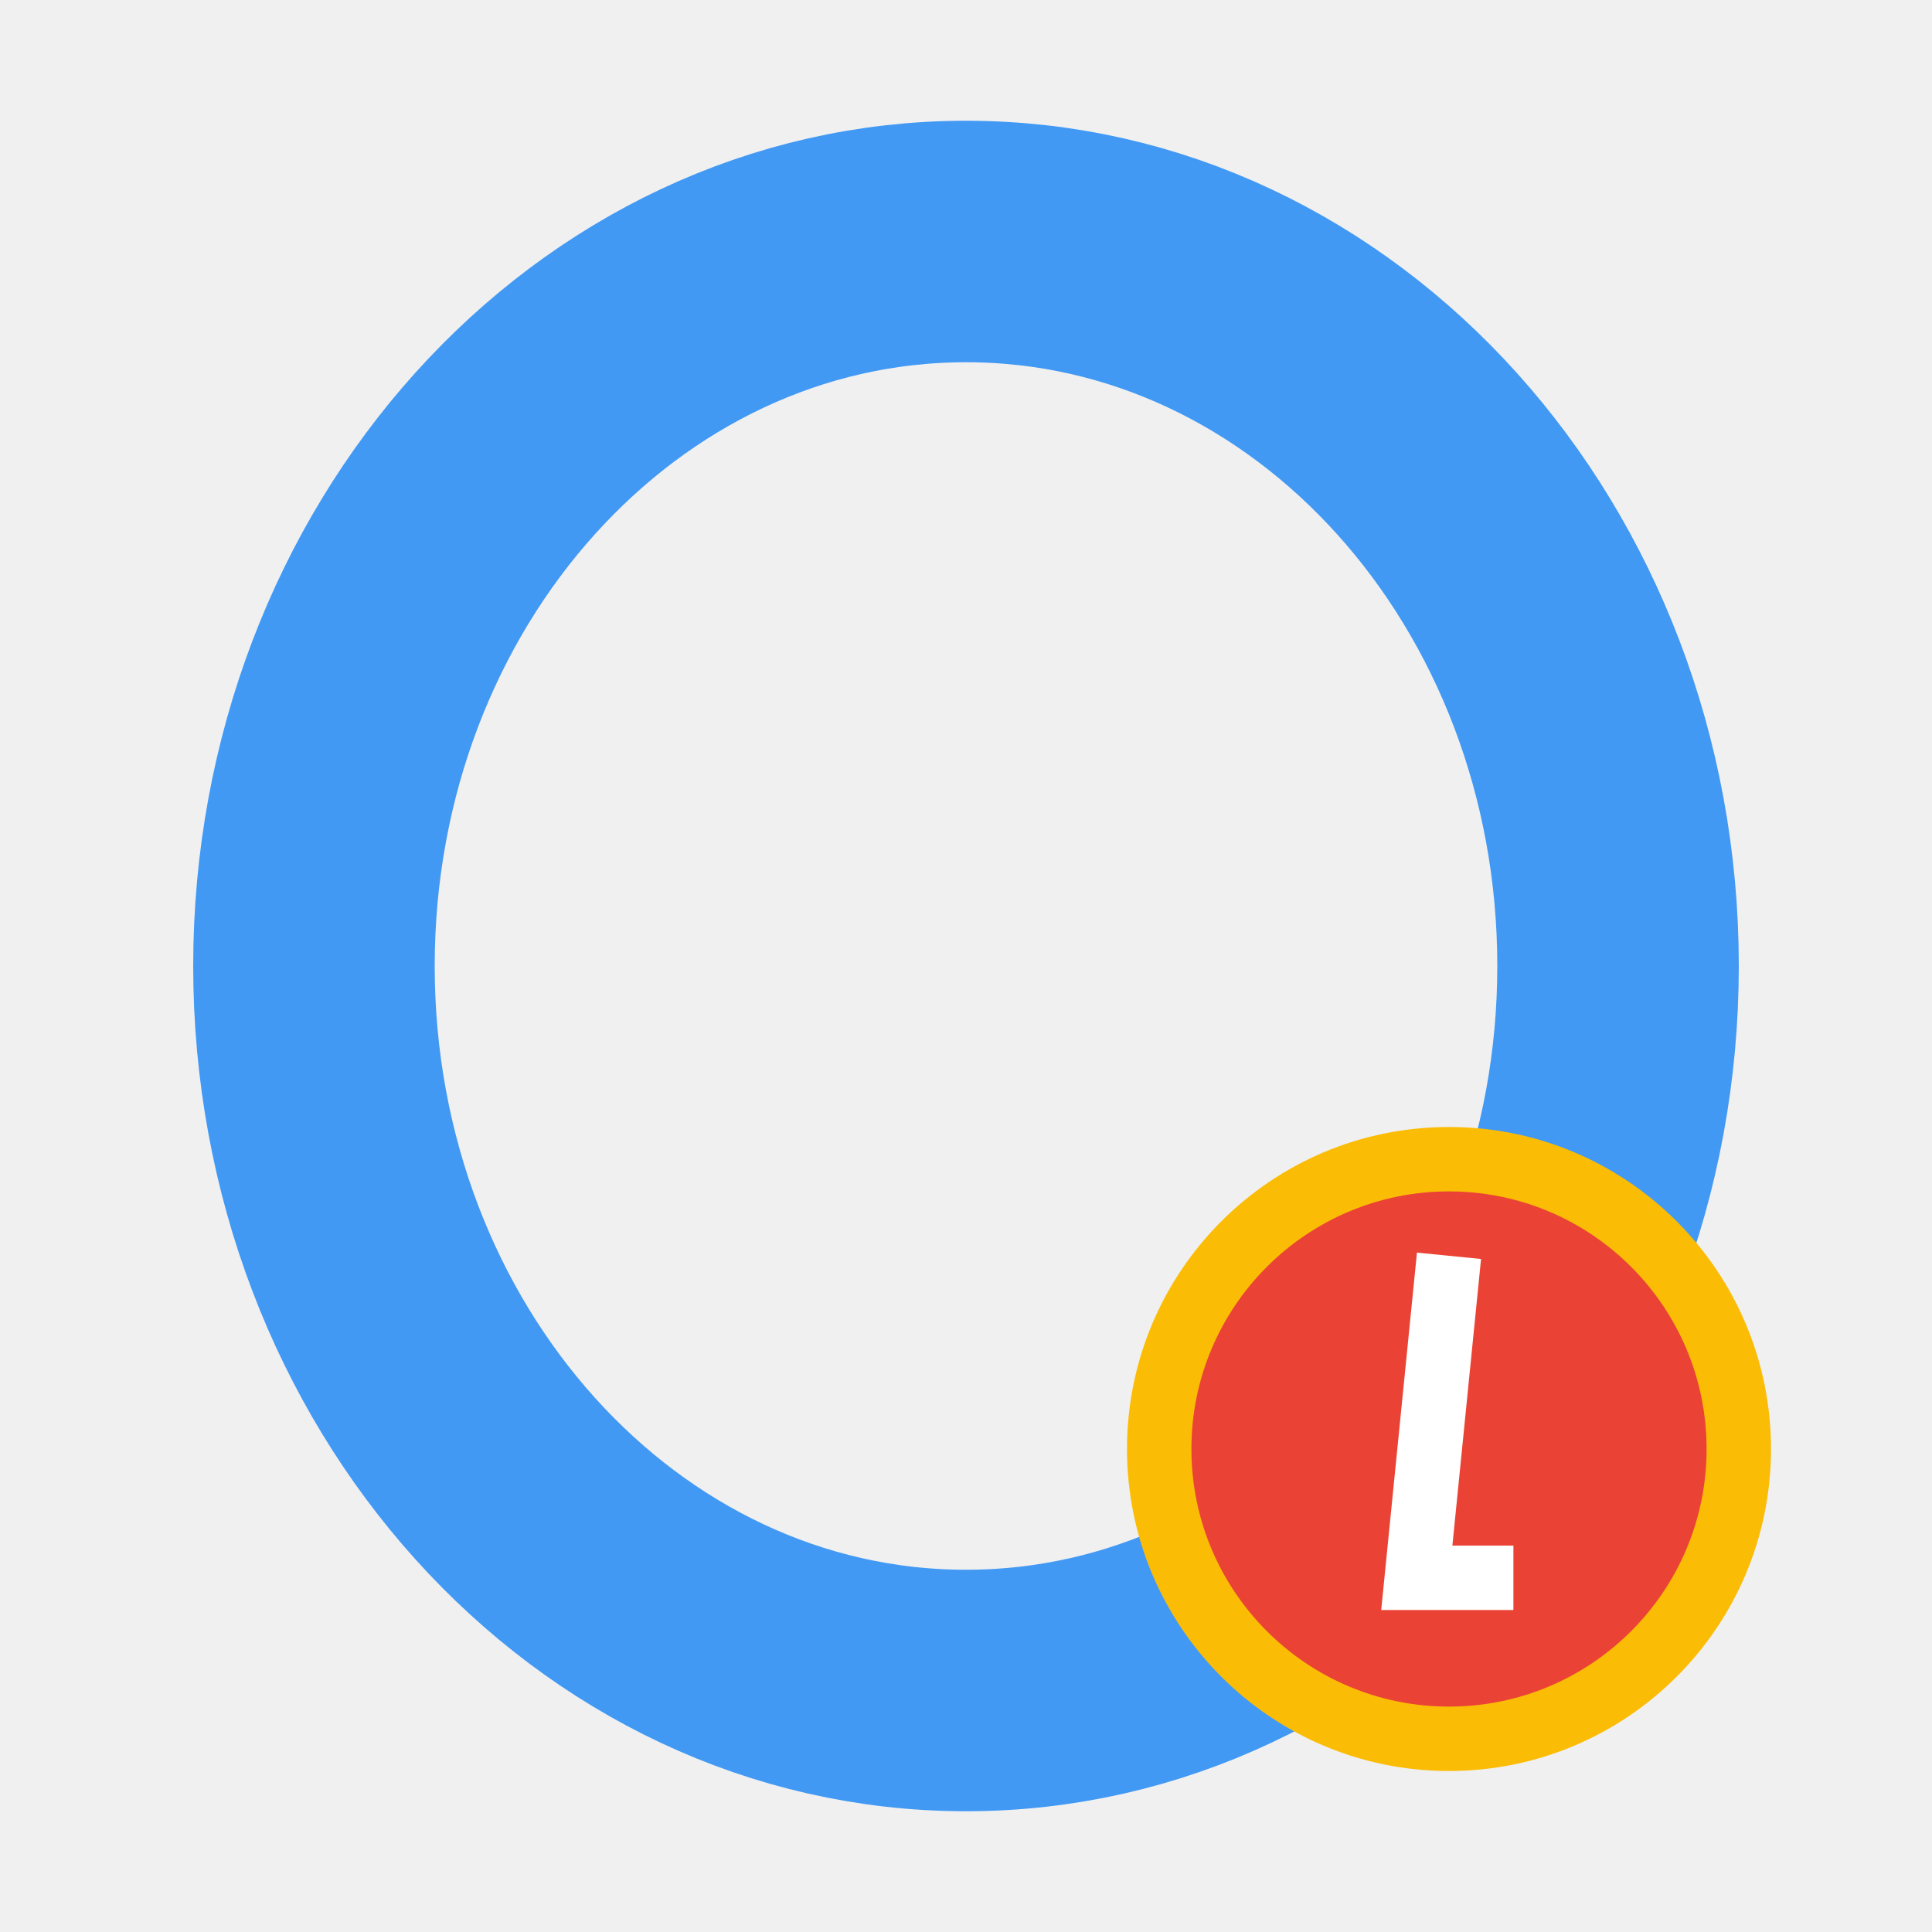
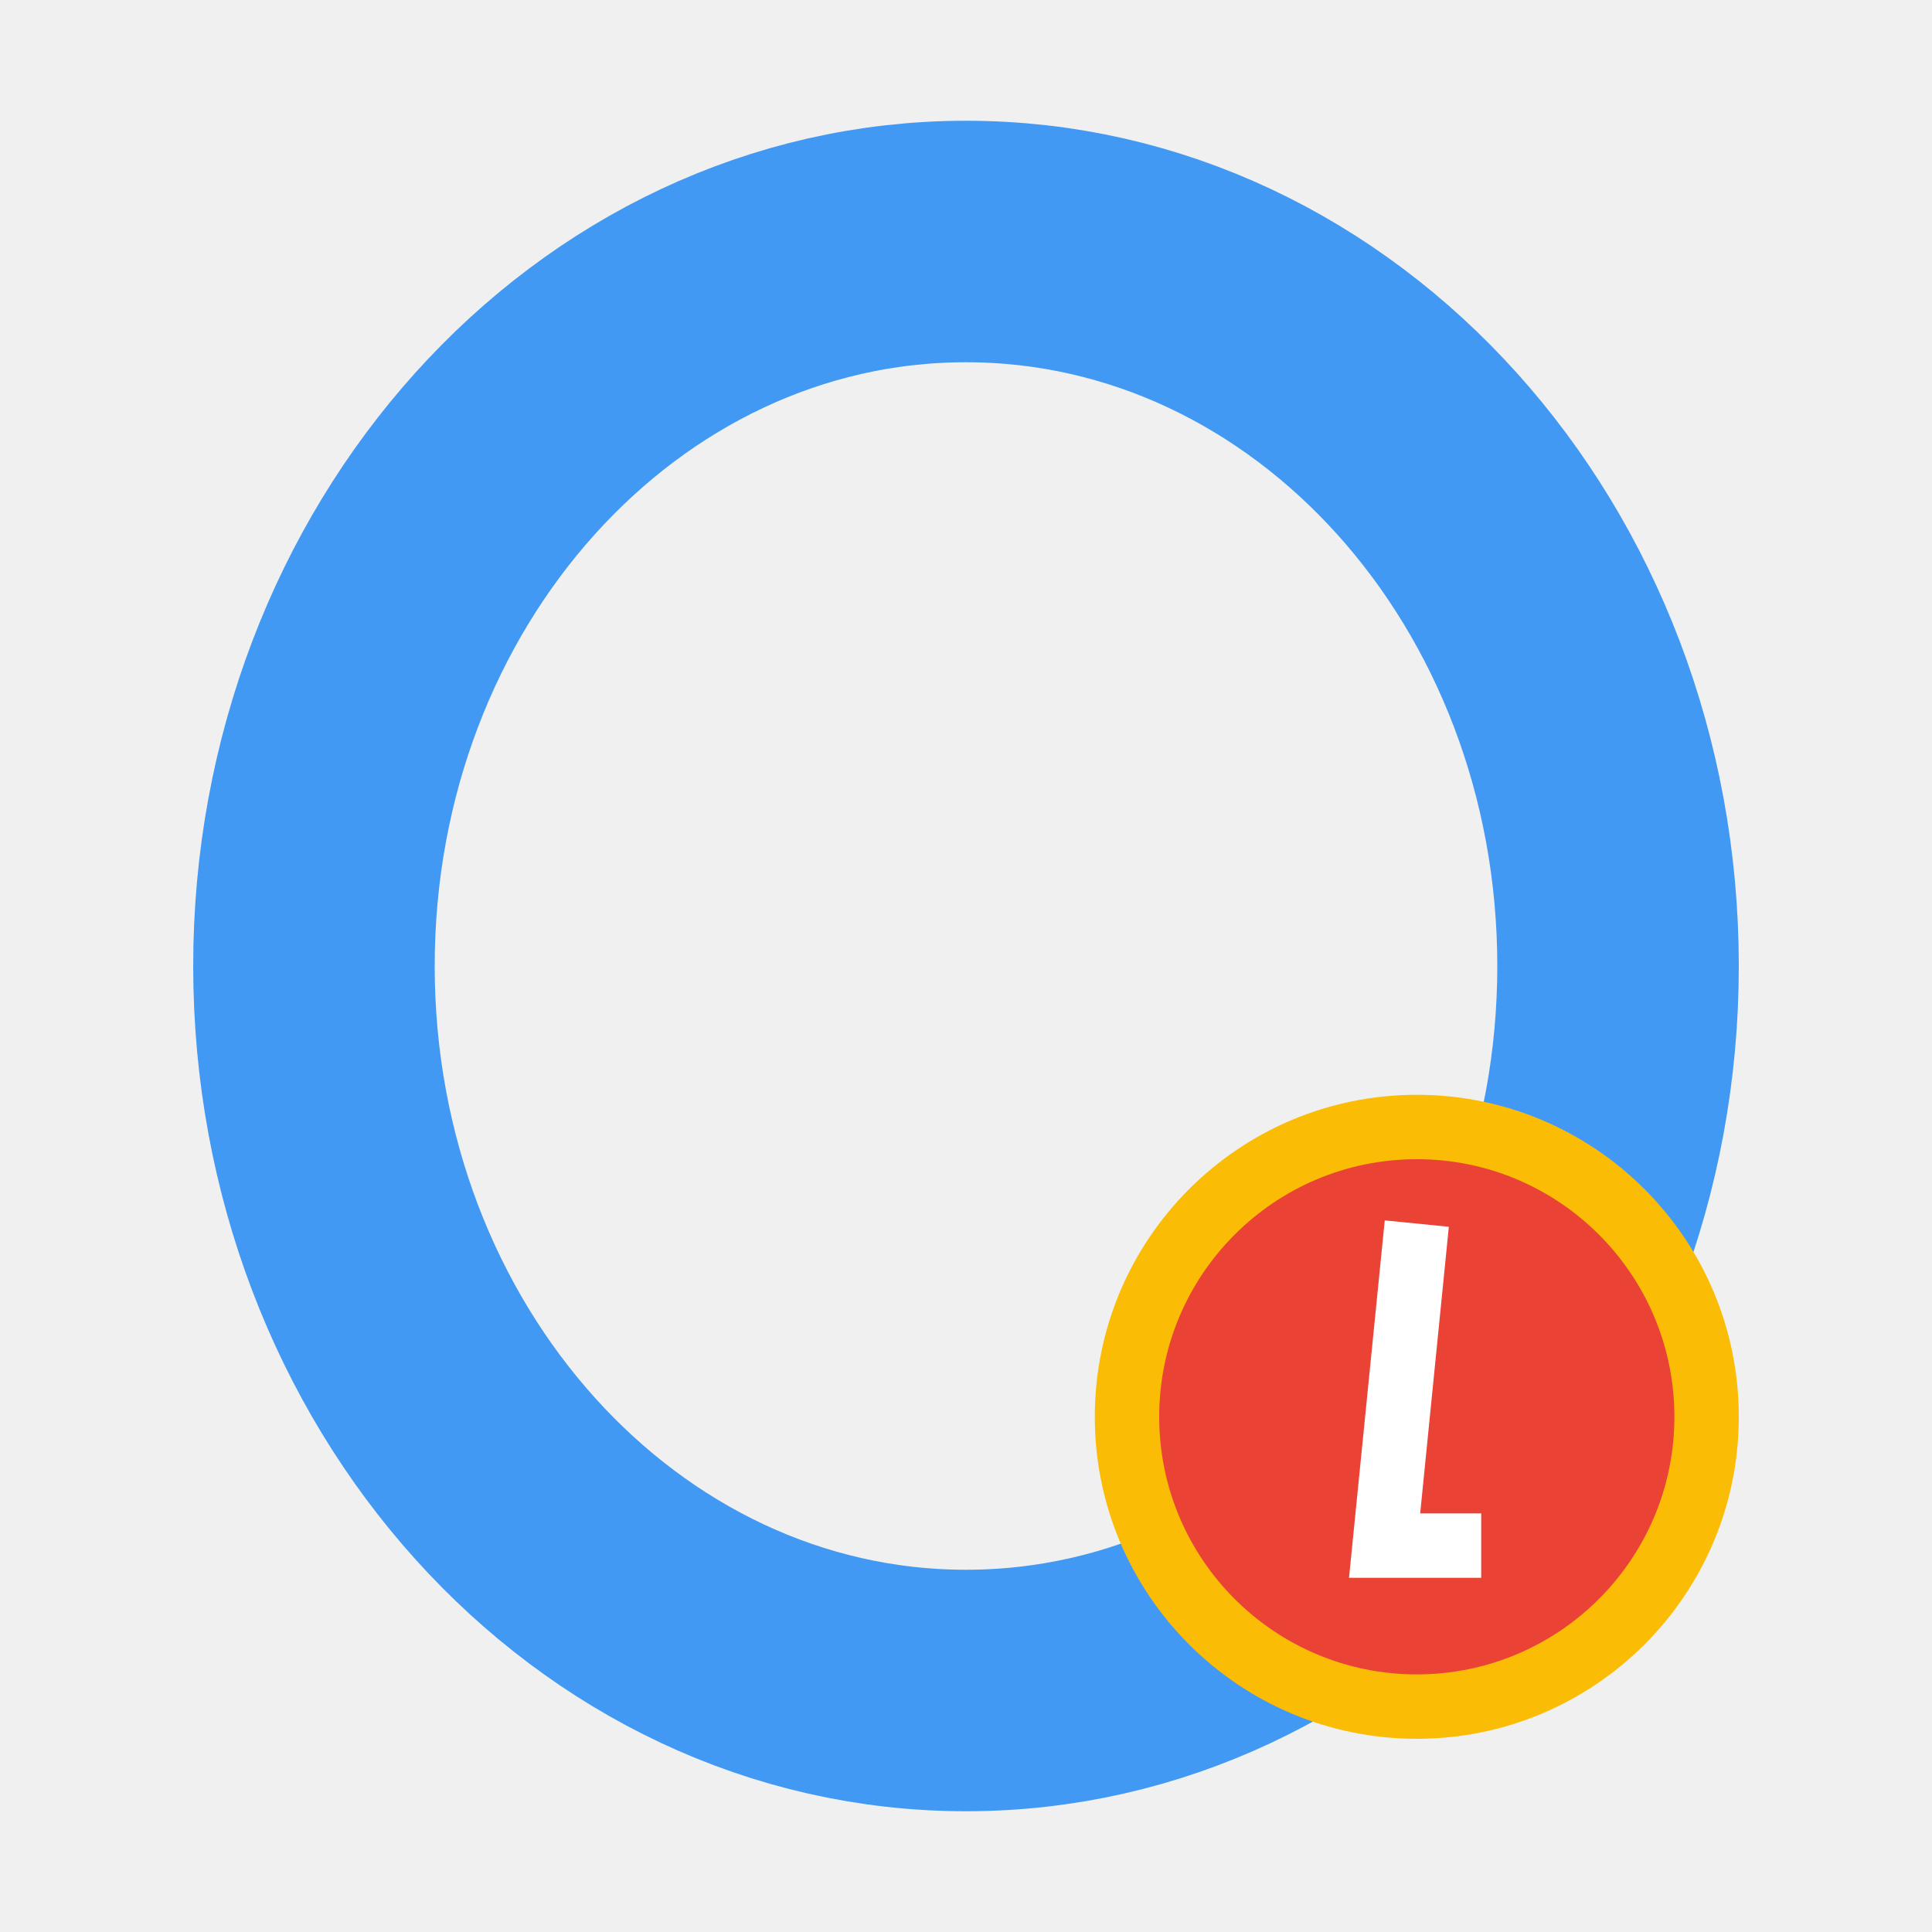
- <svg xmlns="http://www.w3.org/2000/svg" width="120px" height="120px" version="1.1">
+ <svg xmlns="http://www.w3.org/2000/svg" width="120" height="120" version="1.1">
  <path d="M 60 15 A9,10 0 0 1 60 105" fill="none" stroke-width="15" stroke="rgb(66, 153, 244)" />
  <path d="M 60 105 A9,10 0 0 1 60 15" fill="none" stroke-width="15" stroke="rgb(66, 153, 244)" />
-   <circle cx="90" cy="90" r="20" fill="rgb(251, 188, 5)" />
-   <circle cx="90" cy="90" r="16" fill="rgb(234, 67, 53)" />
-   <path d="M 90,78 88,98 94,98" fill="none" stroke-width="4" stroke="white" />
+   <circle cx="88" cy="88" r="20" fill="rgb(251, 188, 5)" />
+   <circle cx="88" cy="88" r="16" fill="rgb(234, 67, 53)" />
+   <path d="M 88,76 86,96 92,96" fill="none" stroke-width="4" stroke="white" />
</svg>
